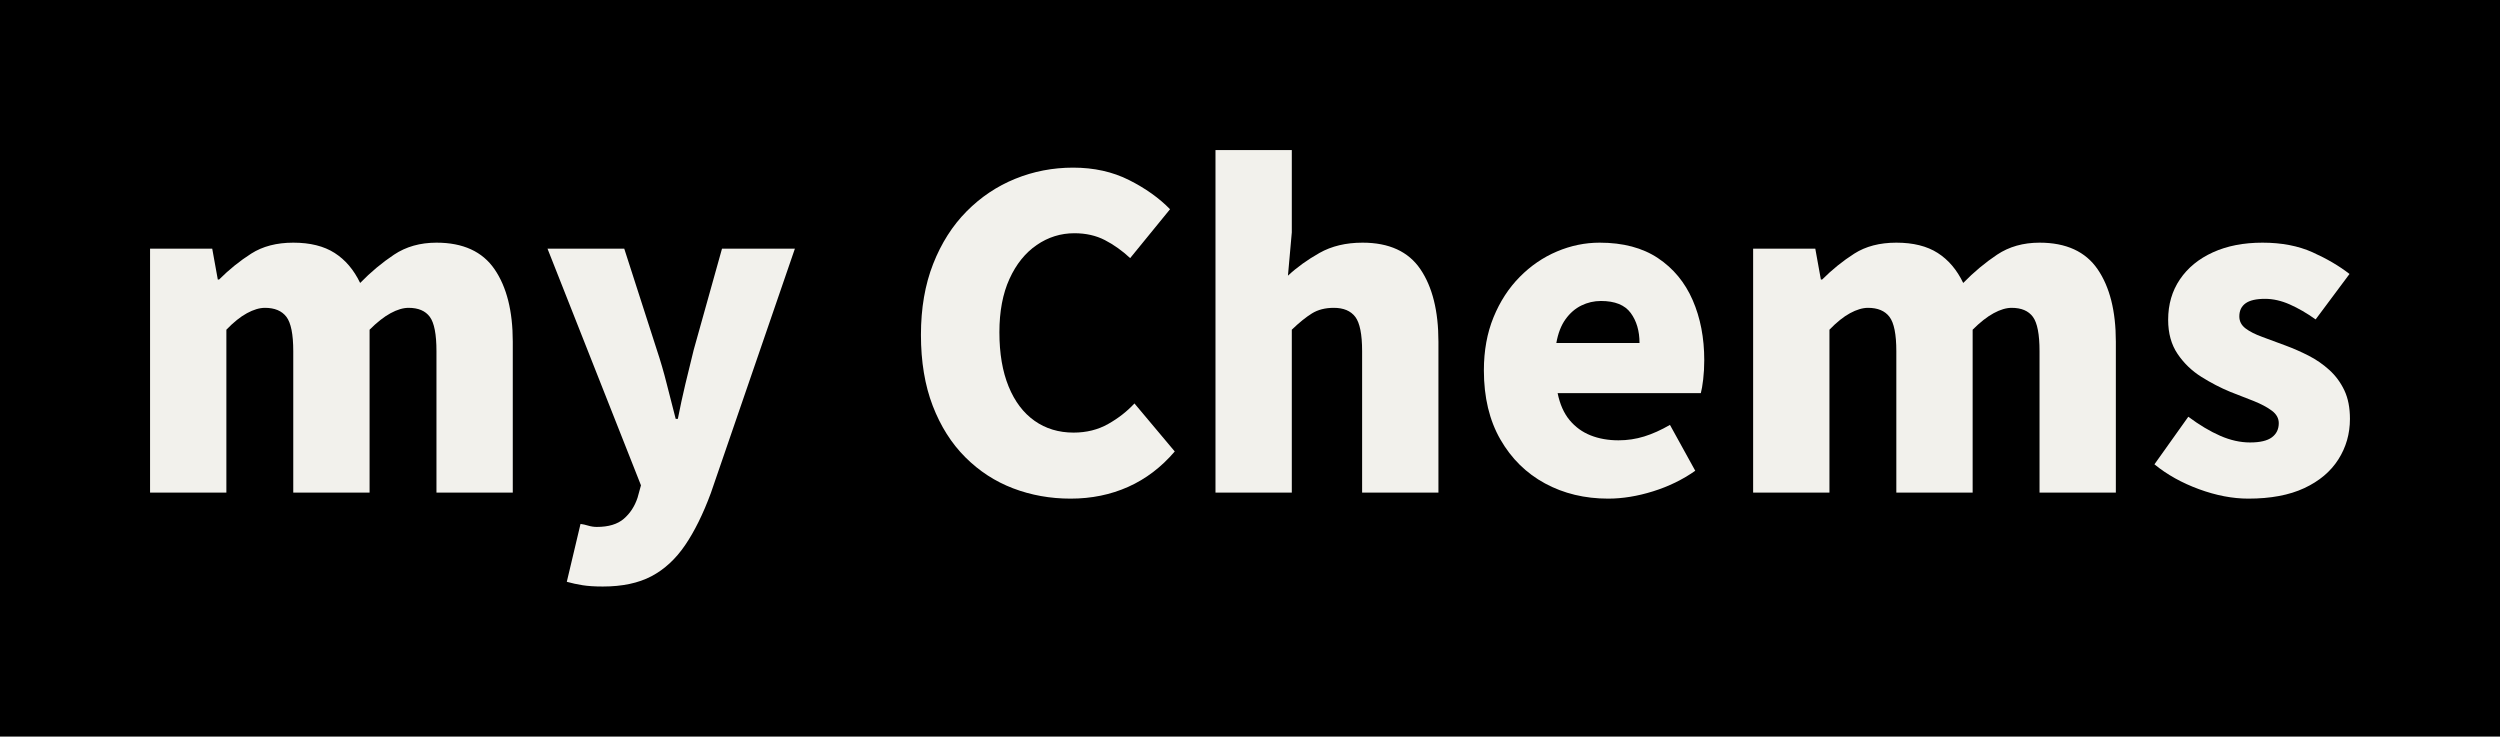
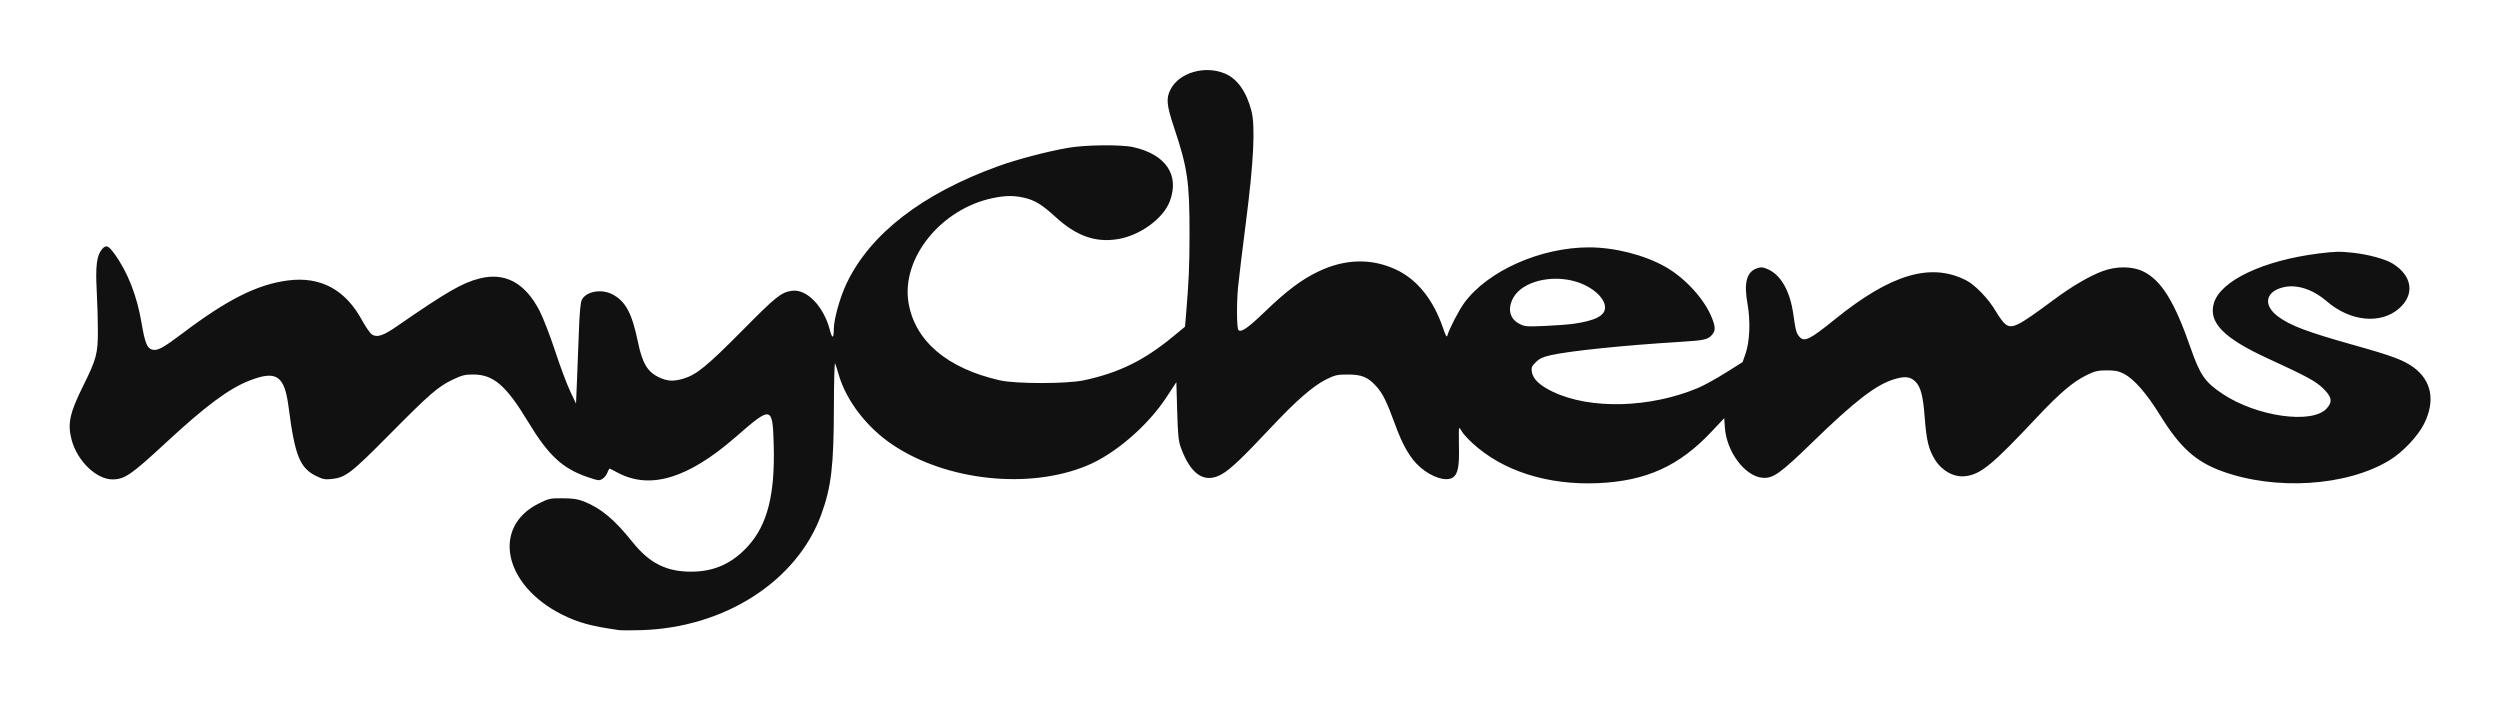
- <svg xmlns="http://www.w3.org/2000/svg" viewBox="-27.8 -14.9 583.1 171.8">
-   <rect x="-27.8" y="-14.9" width="583.1" height="171.8" fill="#000000" />
-   <g fill="#F2F1EC">
-     <path transform="translate(0 100) scale(0.1 -0.1)" d="M72 0V569H217L230 497H233Q268 532 308.0 557.5Q348 583 406 583Q465 583 502.5 559.0Q540 535 562 489Q599 527 641.0 555.0Q683 583 740 583Q833 583 875.5 521.0Q918 459 918 352V0H740V330Q740 389 724.5 410.0Q709 431 675 431Q656 431 633.0 418.5Q610 406 584 380V0H406V330Q406 389 390.0 410.0Q374 431 340 431Q321 431 298.0 418.5Q275 406 250 380V0Z" />
-     <path transform="translate(98.5 100) scale(0.1 -0.1)" d="M143 -219Q115 -219 96.0 -216.0Q77 -213 59 -208L91 -73Q99 -74 109.0 -77.0Q119 -80 129 -80Q170 -80 192.0 -61.0Q214 -42 224 -12L232 17L14 569H193L269 333Q282 294 292.0 254.0Q302 214 313 172H318Q326 213 335.5 253.0Q345 293 355 333L421 569H591L395 -1Q368 -74 335.0 -122.5Q302 -171 256.5 -195.0Q211 -219 143 -219Z" />
-     <path transform="translate(158.9 100) scale(0.1 -0.1)" d="" />
-     <path transform="translate(181.8 100) scale(0.1 -0.1)" d="M401 -14Q330 -14 267.0 10.0Q204 34 155.5 82.5Q107 131 79.5 202.5Q52 274 52 368Q52 461 80.5 533.5Q109 606 158.5 656.0Q208 706 272.0 732.0Q336 758 407 758Q480 758 537.5 729.0Q595 700 633 661L540 547Q512 573 481.0 589.0Q450 605 410 605Q362 605 322.0 577.5Q282 550 258.5 498.5Q235 447 235 374Q235 300 256.5 247.5Q278 195 317.0 167.5Q356 140 408 140Q453 140 488.5 160.0Q524 180 550 208L644 96Q597 41 535.5 13.5Q474 -14 401 -14Z" />
-     <path transform="translate(248.5 100) scale(0.1 -0.1)" d="M72 0V799H250V607L241 506Q272 535 314.5 559.0Q357 583 415 583Q508 583 550.0 521.0Q592 459 592 352V0H414V330Q414 389 398.0 410.0Q382 431 348 431Q318 431 297.0 418.0Q276 405 250 380V0Z" />
-     <path transform="translate(314.3 100) scale(0.1 -0.1)" d="M330 -14Q248 -14 182.5 21.5Q117 57 78.5 124.0Q40 191 40 285Q40 354 62.5 409.0Q85 464 123.5 503.0Q162 542 210.5 562.5Q259 583 310 583Q392 583 446.0 547.0Q500 511 527.0 449.0Q554 387 554 309Q554 285 551.5 264.0Q549 243 546 232H212Q220 193 240.0 169.0Q260 145 289.0 133.5Q318 122 354 122Q385 122 414.0 131.0Q443 140 474 158L533 51Q489 20 434.5 3.0Q380 -14 330 -14ZM209 349H403Q403 391 382.5 419.0Q362 447 313 447Q289 447 267.5 436.5Q246 426 230.5 404.5Q215 383 209 349Z" />
-     <path transform="translate(373.9 100) scale(0.1 -0.1)" d="M72 0V569H217L230 497H233Q268 532 308.0 557.5Q348 583 406 583Q465 583 502.5 559.0Q540 535 562 489Q599 527 641.0 555.0Q683 583 740 583Q833 583 875.5 521.0Q918 459 918 352V0H740V330Q740 389 724.5 410.0Q709 431 675 431Q656 431 633.0 418.5Q610 406 584 380V0H406V330Q406 389 390.0 410.0Q374 431 340 431Q321 431 298.0 418.5Q275 406 250 380V0Z" />
-     <path transform="translate(472.4 100) scale(0.1 -0.1)" d="M242 -14Q187 -14 127.0 8.0Q67 30 23 66L102 177Q141 148 176.5 132.5Q212 117 246 117Q281 117 297.0 129.0Q313 141 313 162Q313 179 297.0 191.0Q281 203 255.0 213.5Q229 224 200 235Q166 249 132.5 270.0Q99 291 77.0 323.5Q55 356 55 403Q55 457 82.5 497.5Q110 538 159.5 560.5Q209 583 275 583Q342 583 392.0 560.5Q442 538 478 510L399 404Q368 426 338.5 439.0Q309 452 281 452Q250 452 235.5 441.5Q221 431 221 411Q221 394 235.5 383.0Q250 372 275.0 363.0Q300 354 329 343Q356 333 382.5 319.5Q409 306 431.0 286.0Q453 266 466.0 238.5Q479 211 479 172Q479 120 452.0 77.5Q425 35 372.5 10.5Q320 -14 242 -14Z" />
-   </g>
+ <svg xmlns="http://www.w3.org/2000/svg" viewBox="125 129 1799 504" role="img" aria-label="myChems">
+   <path fill="#111111" fill-rule="evenodd" d="M570.500,582.424C550.490,579.627 541.138,577.082 529.500,571.265C487.379,550.213 478.589,508.162 512.777,491.266C520.027,487.683 520.860,487.503 529.948,487.562C537.347,487.611 540.772,488.125 545.146,489.845C557.423,494.674 567.152,502.796 580.189,519.099C592.310,534.259 604.589,540.434 622.500,540.379C638.996,540.328 651.977,534.463 663.329,521.933C677.193,506.629 682.745,484.857 681.773,449.605C680.980,420.873 680.445,420.753 654.412,443.449C620.291,473.197 593.032,481.515 569.765,469.280C566.869,467.757 564.214,466.376 563.864,466.210C563.514,466.045 562.761,467.246 562.192,468.881C561.622,470.515 560.037,472.585 558.669,473.481C556.326,475.017 555.730,474.959 548.341,472.482C529.915,466.304 519.757,456.936 505.000,432.510C489.171,406.309 480.101,398.500 465.500,398.500C459.530,398.500 457.395,399.028 450.988,402.087C440.182,407.248 434.564,412.110 405.500,441.447C377.468,469.742 373.667,472.663 363.516,473.711C358.948,474.182 357.204,473.845 352.638,471.611C340.746,465.793 337.188,456.934 332.652,421.850C329.726,399.220 323.970,395.314 304.620,402.827C289.761,408.597 273.074,420.996 244.279,447.665C219.423,470.686 214.704,473.935 206.066,473.978C194.327,474.036 180.486,460.644 176.511,445.380C173.489,433.780 175.097,426.353 184.927,406.500C194.426,387.315 195.436,383.523 195.441,367.000C195.444,359.575 195.060,346.525 194.589,338.000C193.623,320.543 194.635,312.698 198.421,308.297C201.303,304.947 202.941,305.568 207.394,311.701C216.955,324.869 223.620,341.955 226.933,361.786C229.238,375.582 230.896,379.685 234.538,380.599C238.347,381.555 242.352,379.411 255.991,369.113C288.610,344.485 309.859,333.786 332.009,330.837C355.461,327.714 373.459,337.303 385.426,359.297C388.059,364.135 391.288,368.798 392.602,369.659C396.300,372.082 400.673,370.659 410.583,363.806C446.202,339.177 457.577,332.589 469.933,329.433C488.400,324.717 502.839,332.464 513.288,352.695C515.852,357.658 520.876,370.642 524.454,381.549C528.031,392.456 532.880,405.431 535.229,410.382L539.500,419.383 540.131,404.442C540.478,396.224 541.102,380.050 541.519,368.500C542.042,353.967 542.700,346.658 543.655,344.767C546.730,338.673 557.730,336.673 565.628,340.773C575.153,345.718 579.759,354.281 584.031,374.987C587.221,390.453 590.948,396.670 599.383,400.598C605.315,403.360 609.651,403.590 616.643,401.514C626.181,398.681 633.654,392.593 659.000,367.006C683.443,342.331 686.901,339.540 694.560,338.297C705.347,336.546 717.810,349.358 722.264,366.776C723.844,372.954 725.000,372.610 725.000,365.962C725.000,358.724 729.419,342.949 734.310,332.723C751.272,297.262 788.633,268.391 843.082,248.668C856.779,243.706 877.740,238.187 893.500,235.392C905.913,233.191 931.724,232.910 940.500,234.880C963.894,240.133 973.877,254.850 966.841,273.712C962.109,286.402 945.105,298.687 928.848,301.163C912.878,303.595 899.357,298.684 884.500,285.058C874.682,276.052 869.323,272.848 861.201,271.124C854.023,269.602 848.318,269.710 839.466,271.539C802.011,279.275 773.310,315.025 778.809,347.093C783.510,374.507 806.669,394.105 844.500,402.686C856.021,405.299 892.778,405.288 904.976,402.668C930.245,397.241 948.261,388.390 969.248,371.093L977.733,364.101 978.393,356.300C980.497,331.421 980.957,320.927 980.977,297.301C981.010,259.735 979.593,249.971 969.879,220.831C964.442,204.521 964.005,199.758 967.354,193.283C973.624,181.157 992.264,175.810 1006.649,182.010C1015.476,185.815 1022.037,195.163 1025.573,208.975C1028.392,219.985 1027.126,245.677 1021.679,288.000C1019.167,307.525 1016.591,328.730 1015.955,335.122C1014.779,346.937 1014.924,365.262 1016.203,366.539C1018.096,368.426 1023.244,364.859 1034.953,353.546C1050.506,338.518 1061.379,330.307 1073.414,324.503C1092.506,315.294 1111.432,314.700 1129.077,322.755C1144.604,329.843 1156.314,344.288 1163.468,365.178C1165.537,371.218 1166.090,372.089 1166.630,370.154C1167.933,365.479 1175.001,351.914 1178.816,346.767C1195.877,323.753 1233.763,306.980 1268.628,307.006C1287.036,307.020 1308.574,312.540 1323.560,321.085C1337.819,329.214 1351.658,344.446 1356.924,357.807C1359.435,364.177 1359.503,366.824 1357.228,369.633C1354.230,373.334 1351.592,373.952 1334.337,374.996C1294.298,377.417 1254.434,381.513 1240.871,384.598C1235.104,385.909 1232.807,386.993 1230.140,389.660C1227.166,392.634 1226.820,393.503 1227.337,396.692C1228.175,401.850 1233.110,406.496 1242.500,410.963C1269.498,423.807 1312.469,422.644 1347.007,408.133C1350.993,406.458 1359.813,401.598 1366.606,397.334L1378.958,389.581 1381.080,383.540C1384.147,374.813 1384.729,360.023 1382.495,347.616C1379.751,332.374 1381.895,324.510 1389.477,322.008C1392.359,321.056 1393.620,321.181 1397.210,322.769C1406.600,326.923 1413.139,338.515 1415.474,355.151C1417.117,366.856 1417.612,368.694 1419.807,371.250C1423.359,375.386 1427.158,373.531 1445.500,358.704C1485.582,326.303 1514.238,317.763 1539.682,330.636C1546.410,334.041 1556.103,344.170 1561.415,353.349C1563.569,357.071 1566.494,361.030 1567.915,362.148C1572.835,366.018 1576.968,363.963 1602.719,344.834C1615.740,335.161 1628.300,327.770 1637.799,324.191C1647.765,320.436 1659.416,320.477 1667.190,324.294C1680.339,330.751 1689.681,345.779 1701.289,379.146C1708.158,398.893 1711.709,404.018 1724.347,412.427C1749.004,428.833 1788.769,434.433 1799.250,422.975C1803.667,418.146 1803.044,414.625 1796.684,408.464C1791.311,403.260 1784.830,399.750 1757.000,386.974C1725.227,372.388 1714.175,361.161 1718.031,347.389C1722.595,331.090 1753.431,316.421 1793.723,311.381C1805.263,309.938 1808.803,309.869 1818.341,310.904C1829.340,312.097 1841.545,315.437 1846.800,318.692C1860.942,327.451 1862.851,340.900 1851.382,350.970C1838.221,362.525 1816.280,360.398 1799.500,345.940C1788.975,336.872 1777.250,333.222 1767.295,335.915C1755.086,339.218 1753.606,348.751 1764.083,356.601C1773.045,363.315 1784.978,367.820 1819.383,377.478C1846.412,385.065 1854.766,388.189 1861.770,393.331C1874.802,402.897 1877.559,417.391 1869.463,433.772C1864.964,442.875 1853.983,454.472 1844.330,460.313C1813.599,478.911 1762.421,482.173 1723.713,468.001C1704.998,461.149 1693.703,450.929 1679.573,428.062C1669.717,412.111 1660.642,401.702 1653.337,397.971C1649.445,395.983 1647.035,395.505 1641.000,395.524C1634.594,395.544 1632.516,396.025 1626.753,398.823C1616.799,403.657 1607.280,411.735 1590.530,429.565C1558.488,463.673 1550.356,470.341 1539.193,471.664C1531.193,472.611 1522.590,467.975 1517.548,460.000C1512.858,452.583 1511.256,446.014 1509.986,429.000C1508.865,413.984 1507.146,407.419 1503.335,403.608C1499.698,399.970 1495.646,399.535 1487.877,401.946C1474.771,406.014 1459.853,417.522 1429.553,446.940C1405.750,470.049 1400.834,473.527 1393.035,472.777C1380.526,471.575 1367.374,453.874 1366.224,436.693L1365.768,429.886 1356.831,439.409C1333.446,464.325 1309.712,475.133 1275.000,476.674C1238.775,478.282 1206.171,467.875 1184.471,447.777C1181.155,444.706 1177.816,441.025 1177.052,439.597C1176.287,438.168 1175.401,437.000 1175.081,437.000C1174.761,436.999 1174.655,442.755 1174.845,449.790C1175.240,464.440 1174.126,470.216 1170.440,472.632C1165.611,475.795 1155.188,472.439 1146.733,464.996C1139.895,458.977 1134.442,449.646 1128.951,434.564C1122.893,417.922 1120.051,412.169 1115.283,406.892C1109.391,400.370 1104.925,398.526 1095.000,398.515C1087.393,398.507 1085.785,398.855 1079.695,401.830C1070.117,406.509 1058.034,416.994 1039.629,436.597C1019.277,458.273 1010.713,466.430 1004.500,470.060C992.047,477.335 981.985,470.921 974.739,451.087C973.028,446.404 972.601,442.142 972.099,424.746L971.500,403.993 964.500,414.696C950.999,435.341 927.482,455.617 907.289,464.024C865.663,481.352 806.528,475.108 767.668,449.280C748.914,436.816 734.008,417.489 728.506,398.500C727.549,395.200 726.400,391.600 725.951,390.500C725.502,389.400 725.105,403.587 725.068,422.026C724.982,464.274 723.220,479.299 716.020,499.150C698.617,547.135 646.477,580.671 586.500,582.456C579.350,582.669 572.150,582.655 570.500,582.424Z M1257.500,361.967C1272.987,359.752 1280.004,356.112 1279.996,350.295C1279.987,343.476 1271.053,335.419 1259.500,331.811C1241.712,326.257 1220.586,331.496 1214.078,343.076C1209.587,351.065 1211.253,358.372 1218.404,362.051C1222.189,363.998 1223.563,364.113 1236.500,363.563C1244.200,363.236 1253.650,362.518 1257.500,361.967Z" />
</svg>
